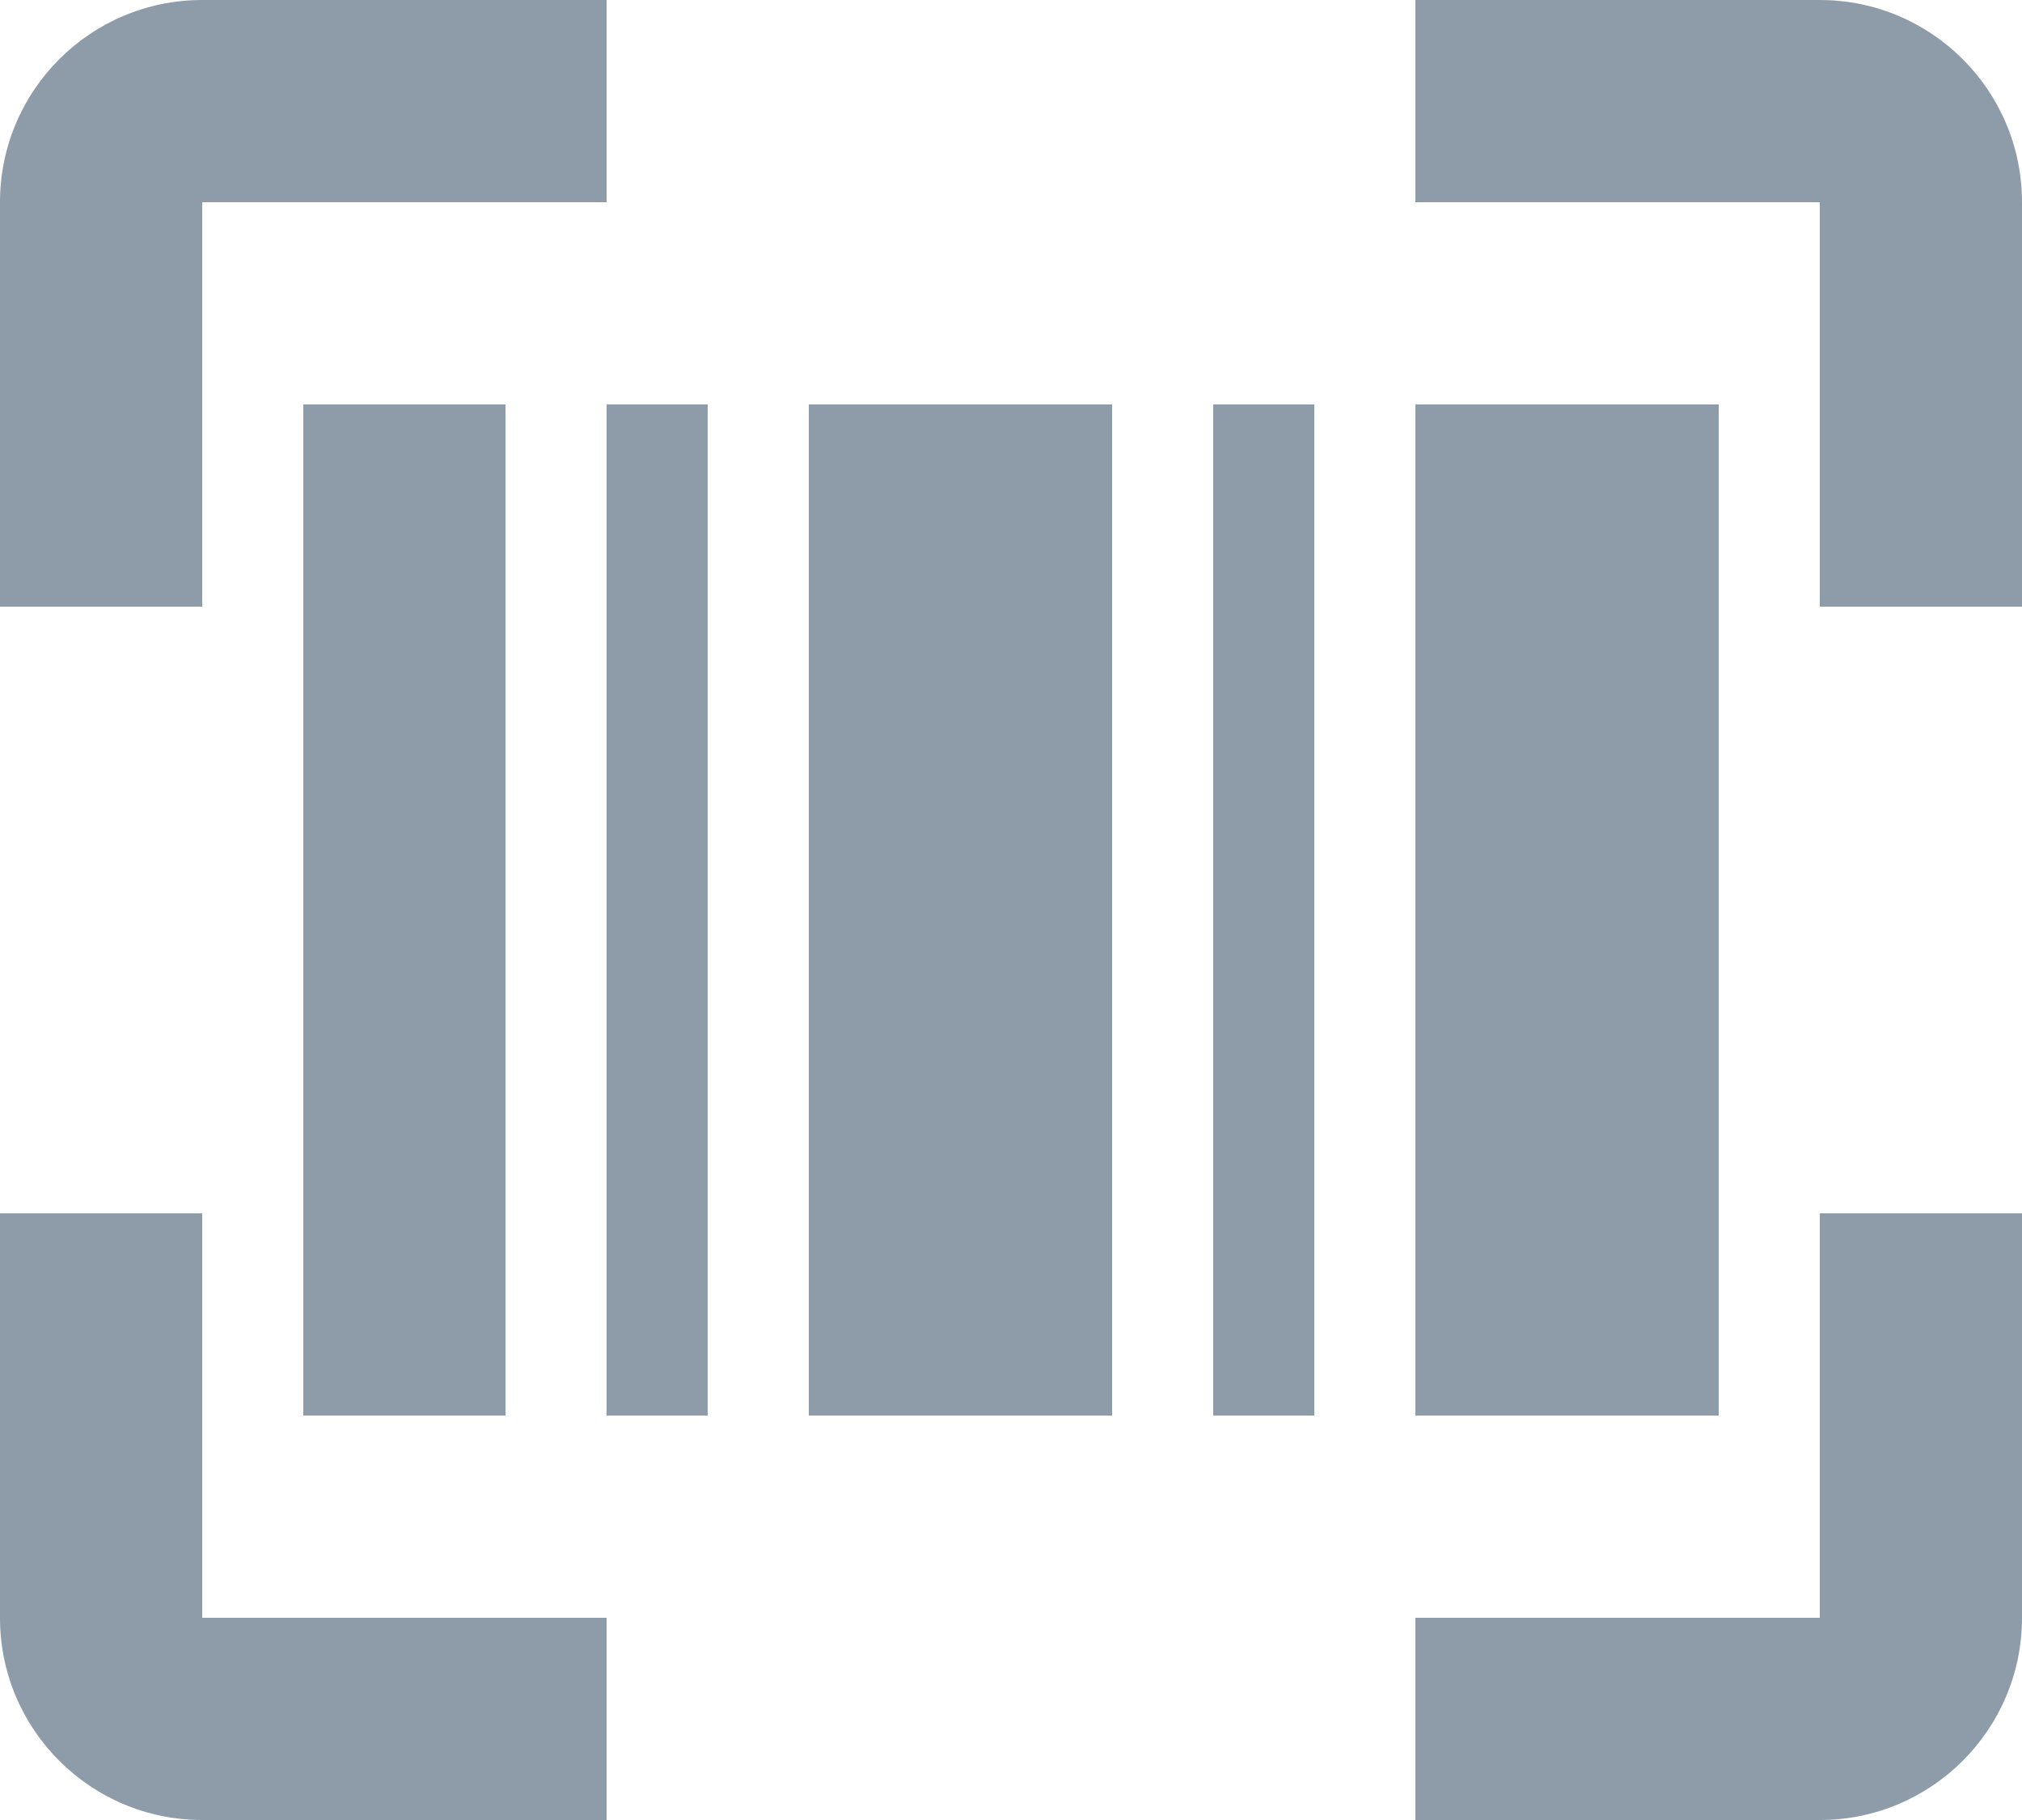
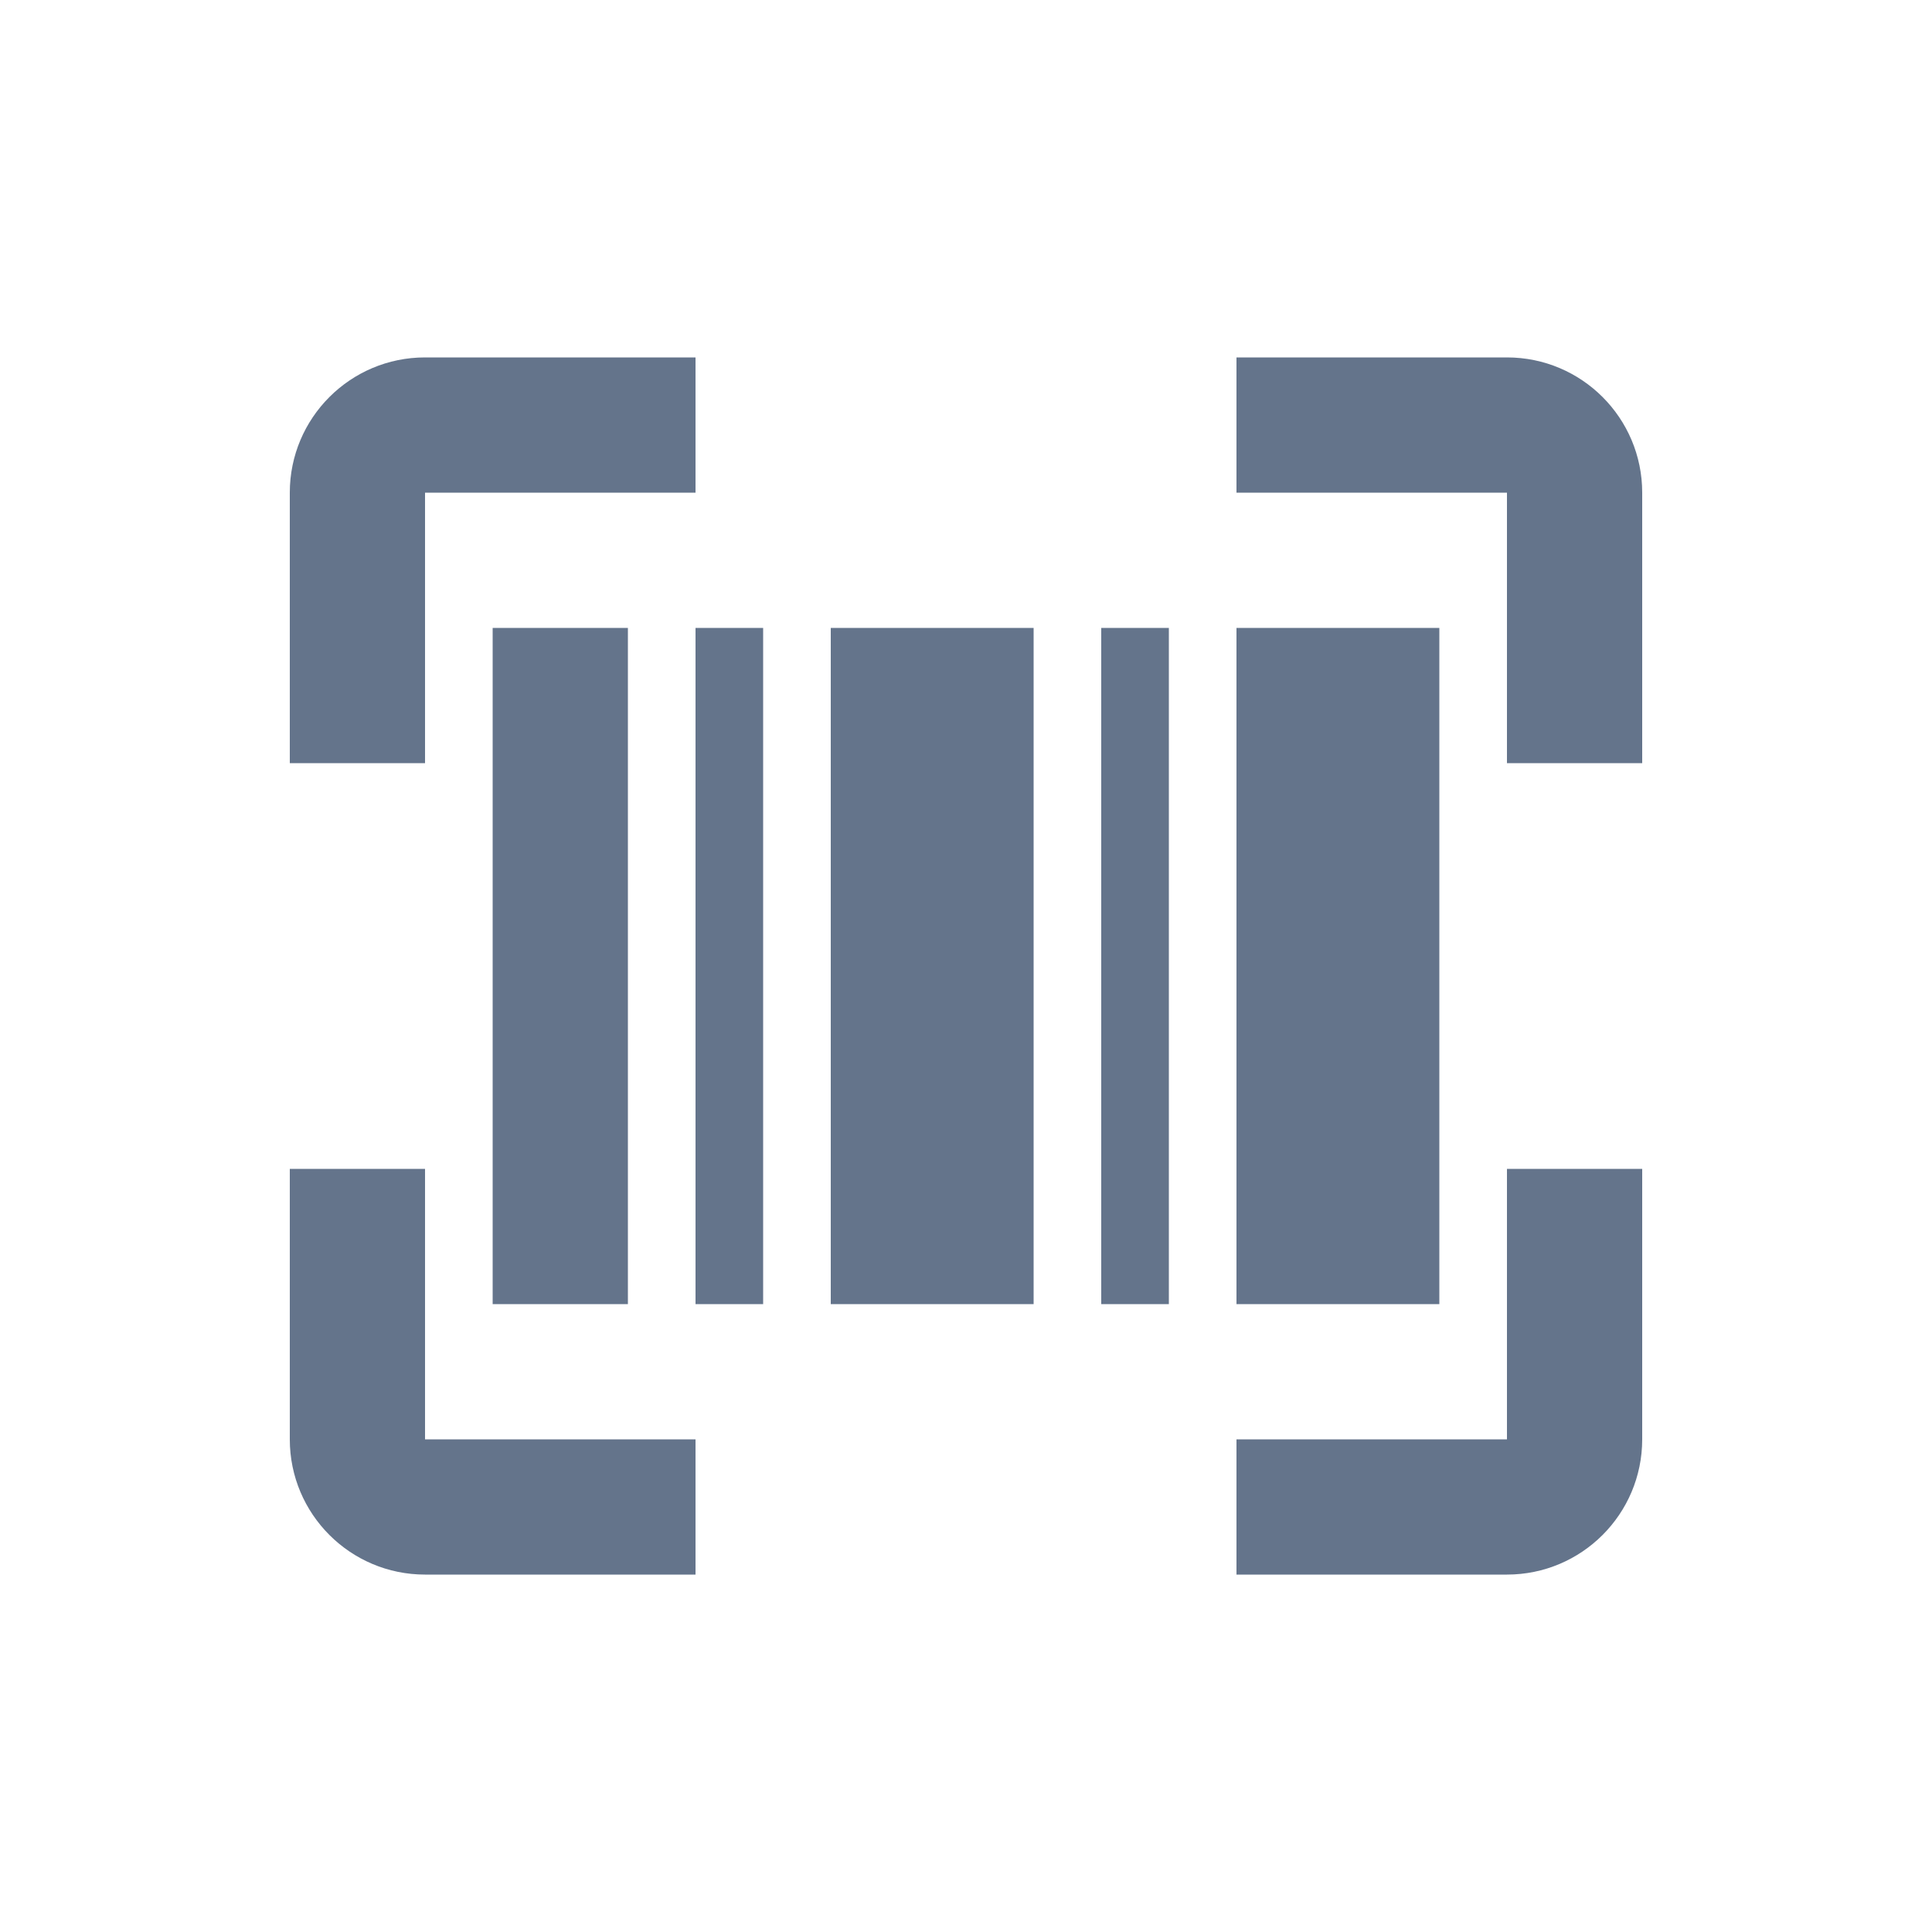
- <svg xmlns="http://www.w3.org/2000/svg" id="bx-barcode-reader" width="15" height="13.5" viewBox="0 0 15 13.5">
-   <path id="Path_34436" data-name="Path 34436" d="M3.75,5.25h1.5v7.5H3.75Zm6.75,0h.75v7.5H10.5Zm-3,0H9.75v7.5H7.5ZM6,5.25h.75v7.5H6Zm6,0h2.25v7.5H12Z" transform="translate(-1.5 -2.25)" fill="#8e9caa" />
-   <path id="Path_34437" data-name="Path 34437" d="M3,3.75H6V2.25H3a1.5,1.5,0,0,0-1.5,1.5v3H3Zm0,12H6v-1.5H3v-3H1.5v3A1.5,1.5,0,0,0,3,15.75ZM15,2.25H12v1.5h3v3h1.5v-3A1.5,1.5,0,0,0,15,2.25Zm0,12H12v1.5h3a1.5,1.5,0,0,0,1.5-1.5v-3H15Z" transform="translate(-1.5 -2.25)" fill="#8e9caa" />
+ <svg xmlns="http://www.w3.org/2000/svg" id="Barcode" width="20" height="20" viewBox="0 0 20 20">
+   <rect id="Rectangle_17847" data-name="Rectangle 17847" width="20" height="20" fill="none" />
+   <g id="Group_44652" data-name="Group 44652" transform="translate(0 0.7)">
+     <path id="Union_38" data-name="Union 38" d="M9.8,12.6V11.2h2.8V8.4H14v2.8a1.4,1.4,0,0,1-1.4,1.4Zm-8.4,0A1.4,1.4,0,0,1,0,11.2V8.4H1.4v2.8H4.2v1.4ZM9.8,9.8v-7h2.1v7Zm-1.4,0v-7h.7v7Zm-2.8,0v-7H7.7v7Zm-1.4,0v-7h.7v7Zm-2.1,0v-7H3.5v7ZM12.6,4.2V1.4H9.8V0h2.8A1.4,1.4,0,0,1,14,1.4V4.2ZM0,4.2V1.4A1.4,1.4,0,0,1,1.4,0H4.2V1.4H1.4V4.2Z" transform="translate(3 3)" fill="#64748b" />
+   </g>
</svg>
